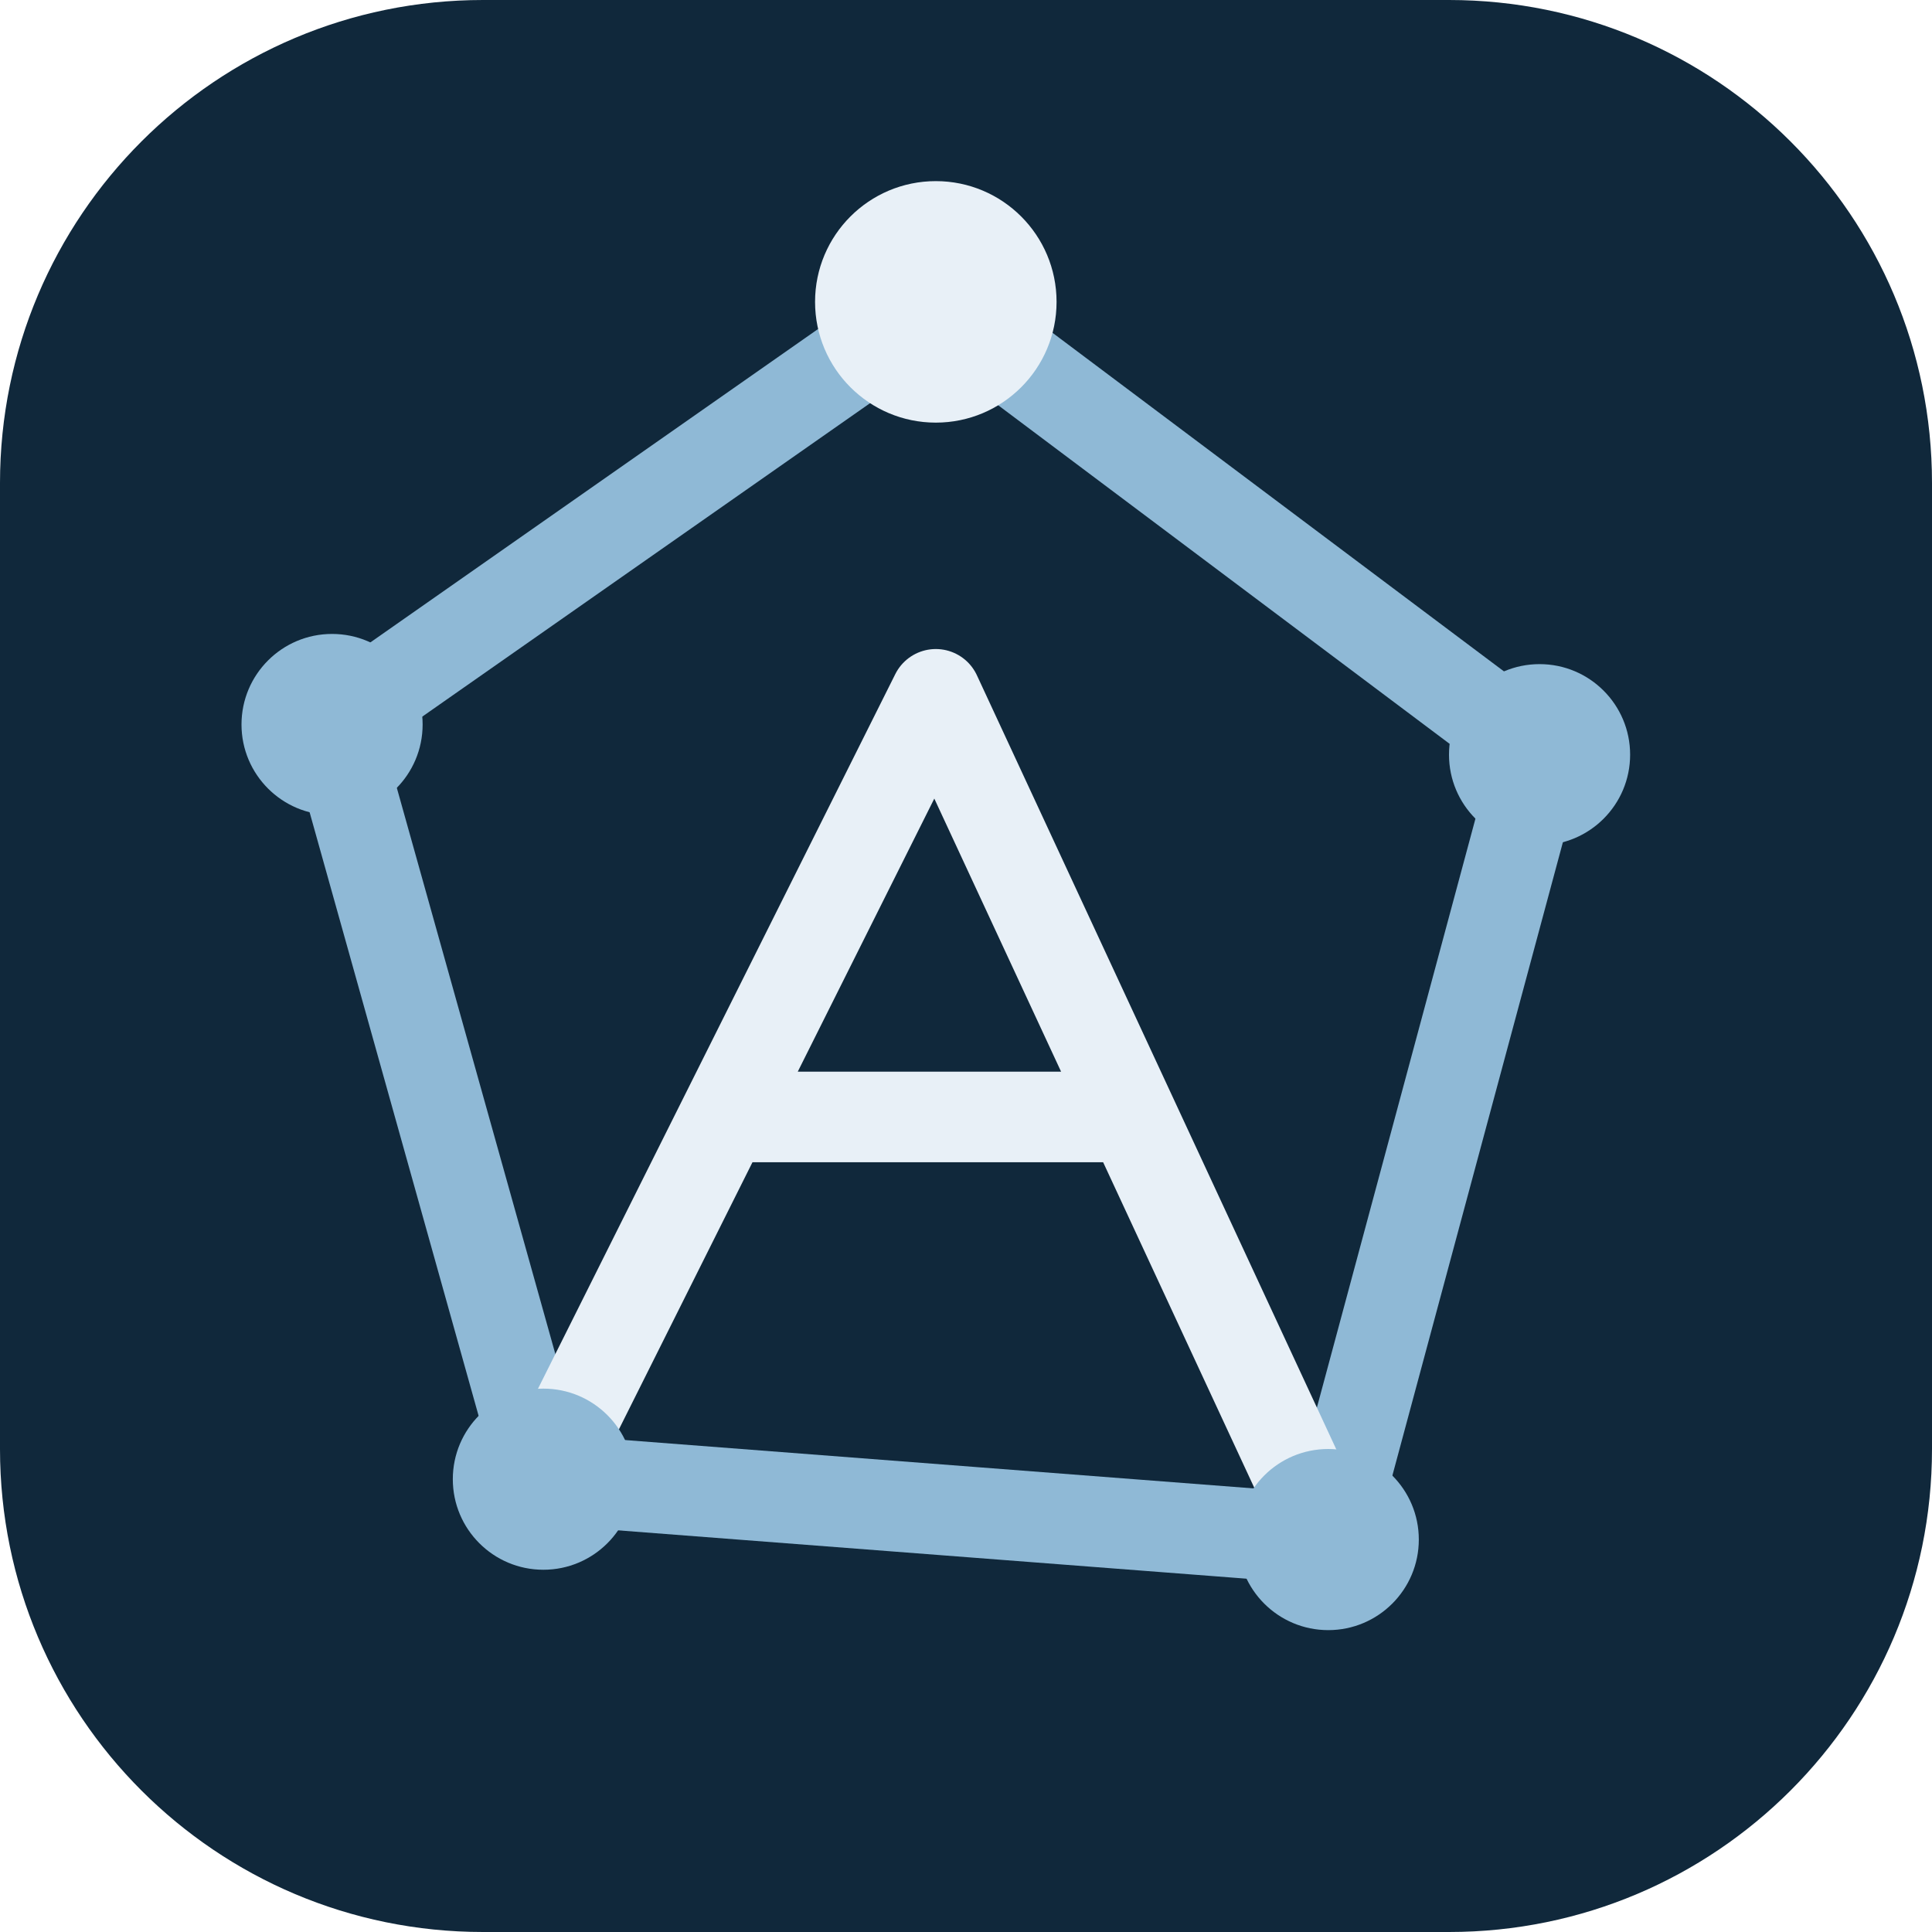
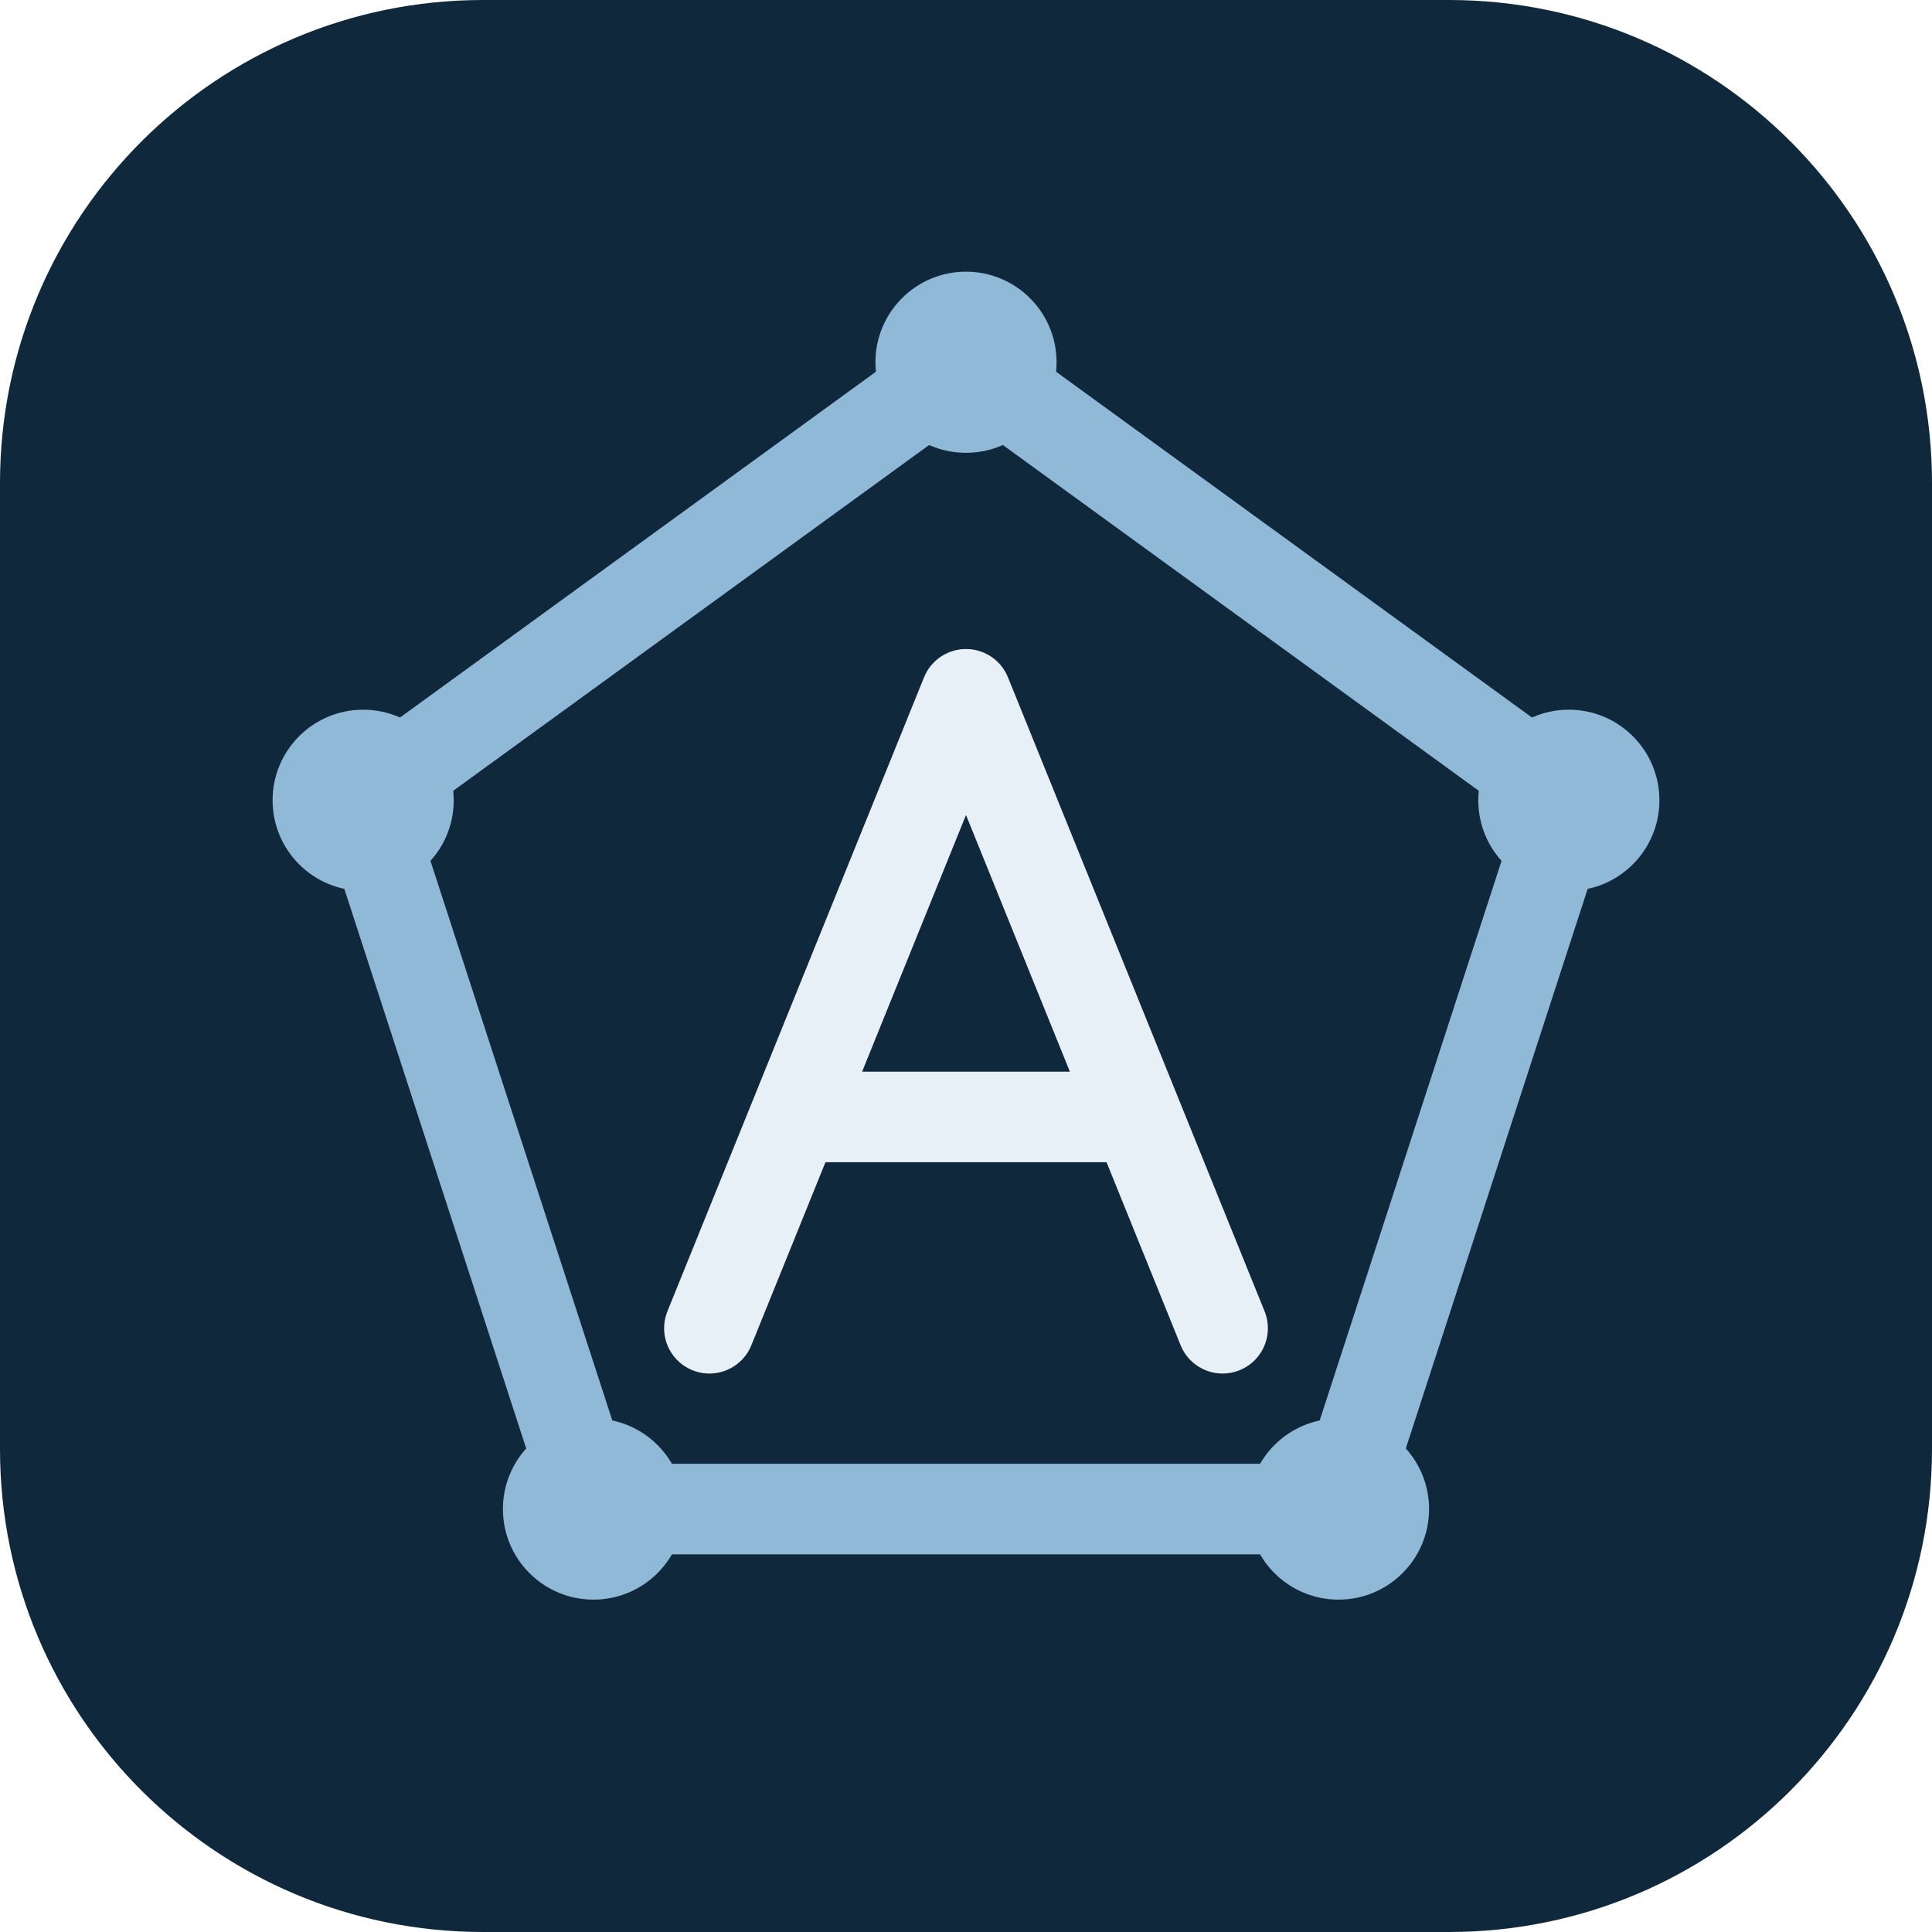
<svg xmlns="http://www.w3.org/2000/svg" viewBox="0 0 64 64" fill="none">
  <rect width="64" height="64" rx="16" fill="#10283b" />
-   <path d="M31 10 51 25 44 51 18 49 11 24Z" fill="none" stroke="#8fb9d6" stroke-width="3" stroke-linejoin="round" />
-   <path d="m18 49 13-26 13 28M24 37h14" fill="none" stroke="#e8f0f7" stroke-width="3" stroke-linejoin="round" />
-   <circle cx="31" cy="10" r="4" fill="#e8f0f7" />
-   <circle cx="51" cy="25" r="3" fill="#8fb9d6" />
-   <circle cx="44" cy="51" r="3" fill="#8fb9d6" />
-   <circle cx="18" cy="49" r="3" fill="#8fb9d6" />
-   <circle cx="11" cy="24" r="3" fill="#8fb9d6" />
+   <path d="M32 12 51.97 26.51 44.34 49.99H19.66L12.03 26.51Z" fill="none" stroke="#8fb9d6" stroke-width="3" stroke-linejoin="round" />
+   <path d="M23.5 44 32 23l8.5 21M26.5 37h11" fill="none" stroke="#e8f0f7" stroke-width="3" stroke-linecap="round" stroke-linejoin="round" />
+   <circle cx="32" cy="12" r="3" fill="#8fb9d6" />
+   <circle cx="51.97" cy="26.51" r="3" fill="#8fb9d6" />
+   <circle cx="44.34" cy="49.99" r="3" fill="#8fb9d6" />
+   <circle cx="19.66" cy="49.99" r="3" fill="#8fb9d6" />
+   <circle cx="12.03" cy="26.51" r="3" fill="#8fb9d6" />
</svg>
